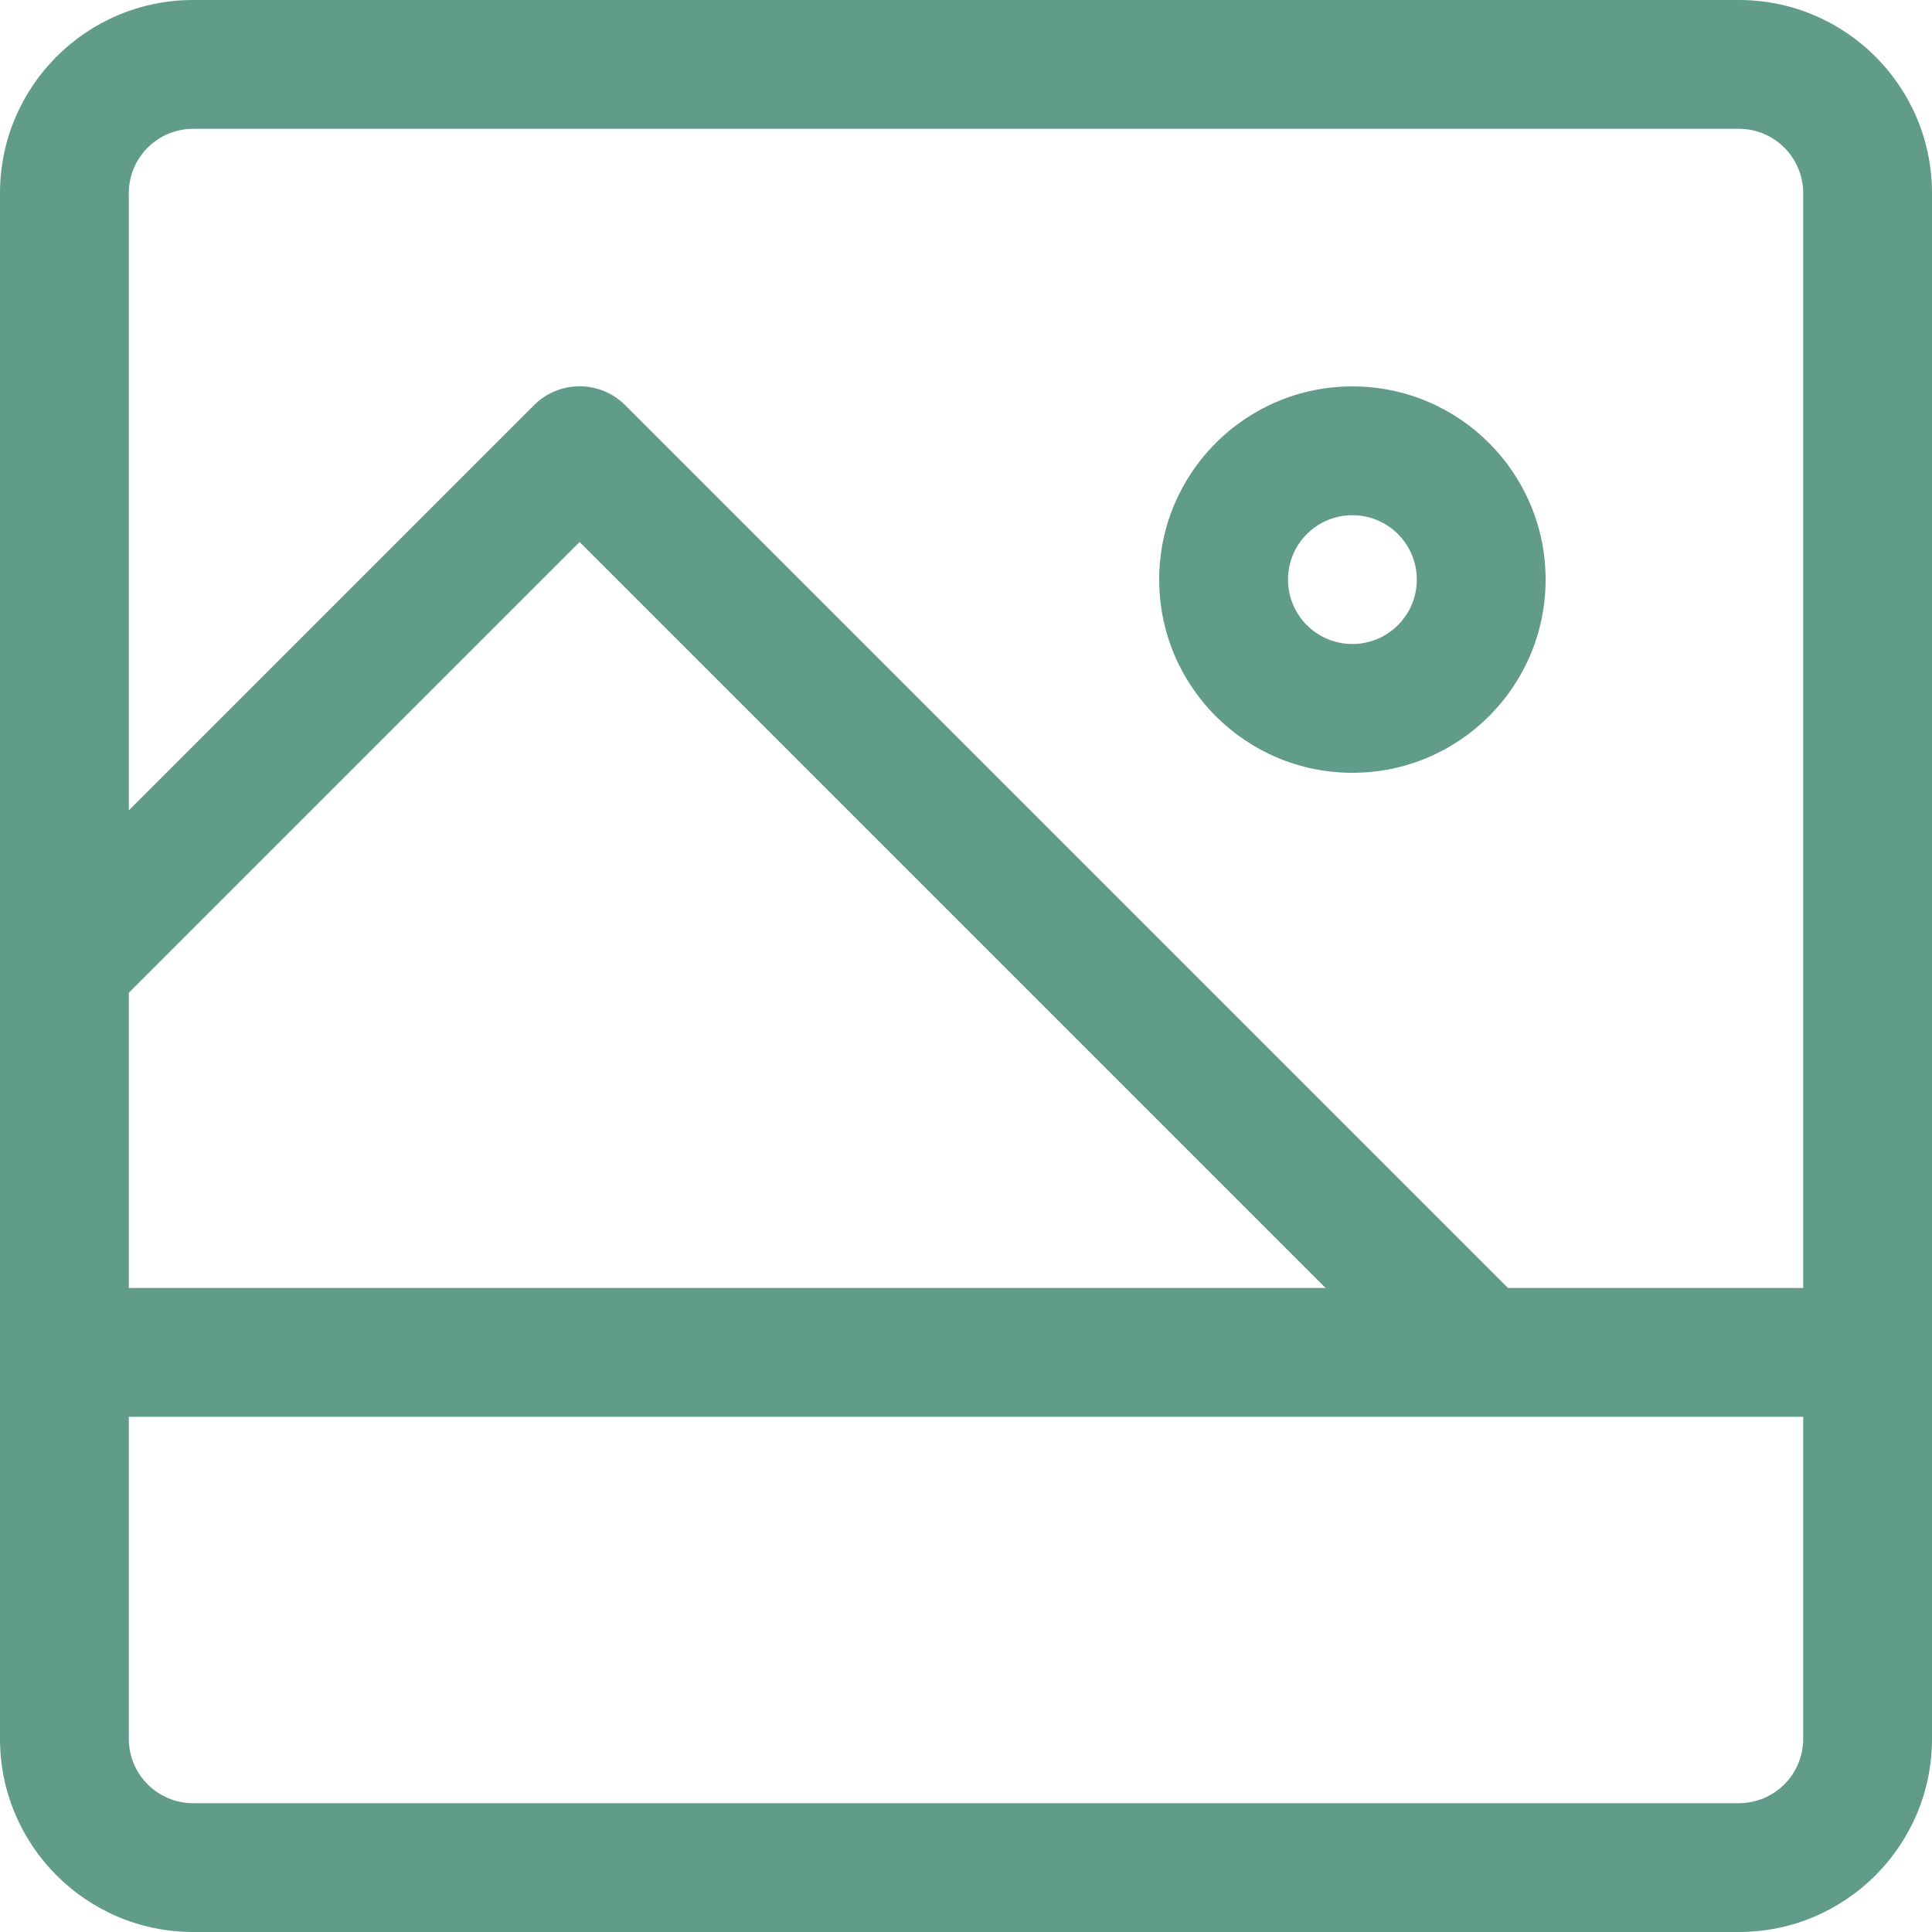
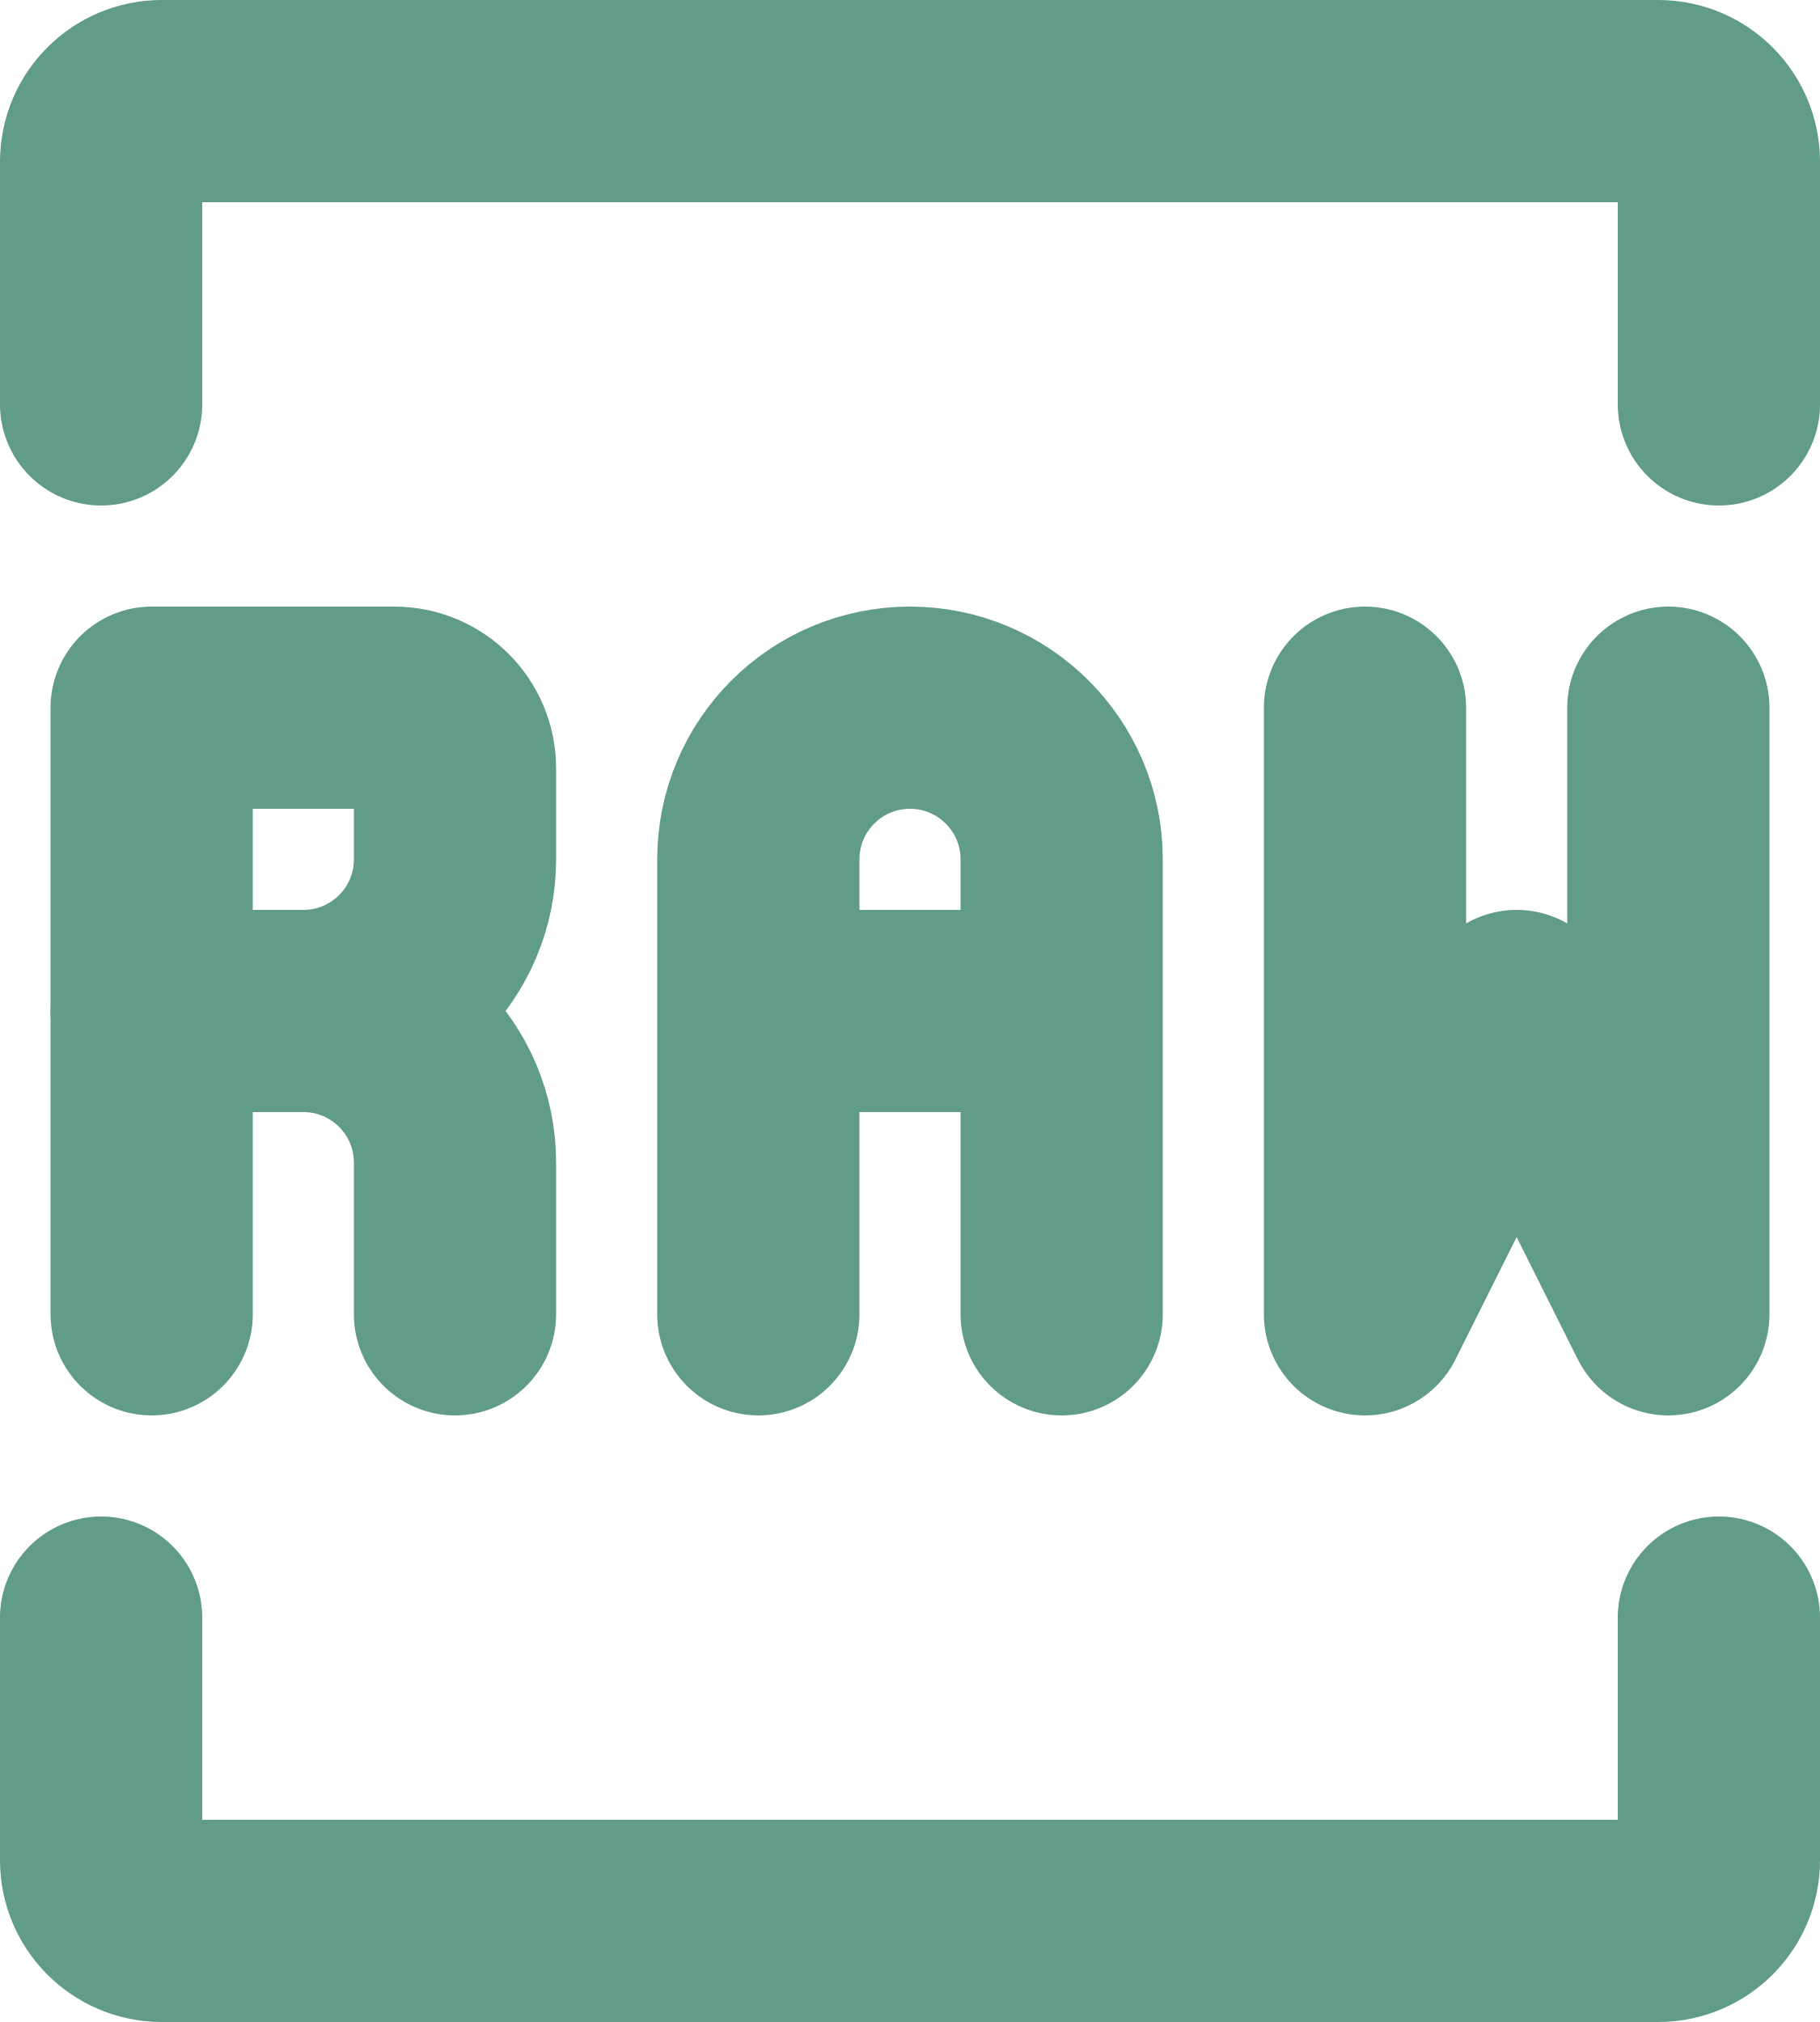
- <svg xmlns="http://www.w3.org/2000/svg" viewBox="0 0 15 15" fill="none" width="15" height="15" version="1.1" id="svg4">
-   <defs id="defs8" />
-   <path d="M4.5 3.5l.354-.354a.5.5 0 00-.708 0L4.5 3.5zM1.5 1h12V0h-12v1zm12.5.5v12h1v-12h-1zM13.5 14h-12v1h12v-1zM1 13.5v-12H0v12h1zm.5.5a.5.5 0 01-.5-.5H0A1.5 1.5 0 001.5 15v-1zm12.5-.5a.5.5 0 01-.5.5v1a1.5 1.5 0 001.5-1.5h-1zM13.5 1a.5.5 0 01.5.5h1A1.5 1.5 0 0013.5 0v1zm-12-1A1.5 1.5 0 000 1.5h1a.5.5 0 01.5-.5V0zm-1 11h14v-1H.5v1zm.354-3.146l4-4-.708-.708-4 4 .708.708zm3.292-4l7 7 .708-.708-7-7-.708.708zM10.5 5a.5.5 0 01-.5-.5H9A1.5 1.5 0 0010.5 6V5zm.5-.5a.5.5 0 01-.5.5v1A1.5 1.5 0 0012 4.5h-1zm-.5-.5a.5.5 0 01.5.5h1A1.5 1.5 0 0010.5 3v1zm0-1A1.5 1.5 0 009 4.5h1a.5.5 0 01.5-.5V3z" fill="currentColor" id="path2" style="fill:#619b8a;fill-opacity:1" />
+ <svg xmlns="http://www.w3.org/2000/svg" width="18" height="20" viewBox="0 0 18 20" stroke-width="2" fill="none" color="#000000" version="1.1" id="svg8">
+   <defs id="defs12" />
+   <path d="M 1,4 V 1.6 A 0.6,0.6 0 0 1 1.6,1 H 16.4 A 0.6,0.6 0 0 1 17,1.6 V 4 M 1,16 v 2.4 A 0.6,0.6 0 0 0 1.6,19 H 16.4 A 0.6,0.6 0 0 0 17,18.4 V 16" stroke="#000000" stroke-width="2" stroke-linecap="round" id="path2" style="stroke:#619b8a;stroke-opacity:1" />
+   <path d="m 13.5,7 v 6 l 1.5,-3 1.5,3 V 7 m -9,6 v -3 m 0,0 V 8.5 A 1.5,1.5 0 0 1 9,7 v 0 a 1.5,1.5 0 0 1 1.5,1.5 V 10 m -3,0 h 3 m 0,0 v 3 m -9,0 V 7 H 3.9 A 0.6,0.6 0 0 1 4.5,7.6 V 8.5 A 1.5,1.5 0 0 1 3,10 v 0" stroke="#000000" stroke-width="2" stroke-linecap="round" stroke-linejoin="round" id="path4" style="stroke:#619b8a;stroke-opacity:1" />
+   <path d="M 1.5,10 H 3 v 0 a 1.5,1.5 0 0 1 1.5,1.5 V 13" stroke="#000000" stroke-width="2" stroke-linecap="round" stroke-linejoin="round" id="path6" style="stroke:#619b8a;stroke-opacity:1" />
</svg>
